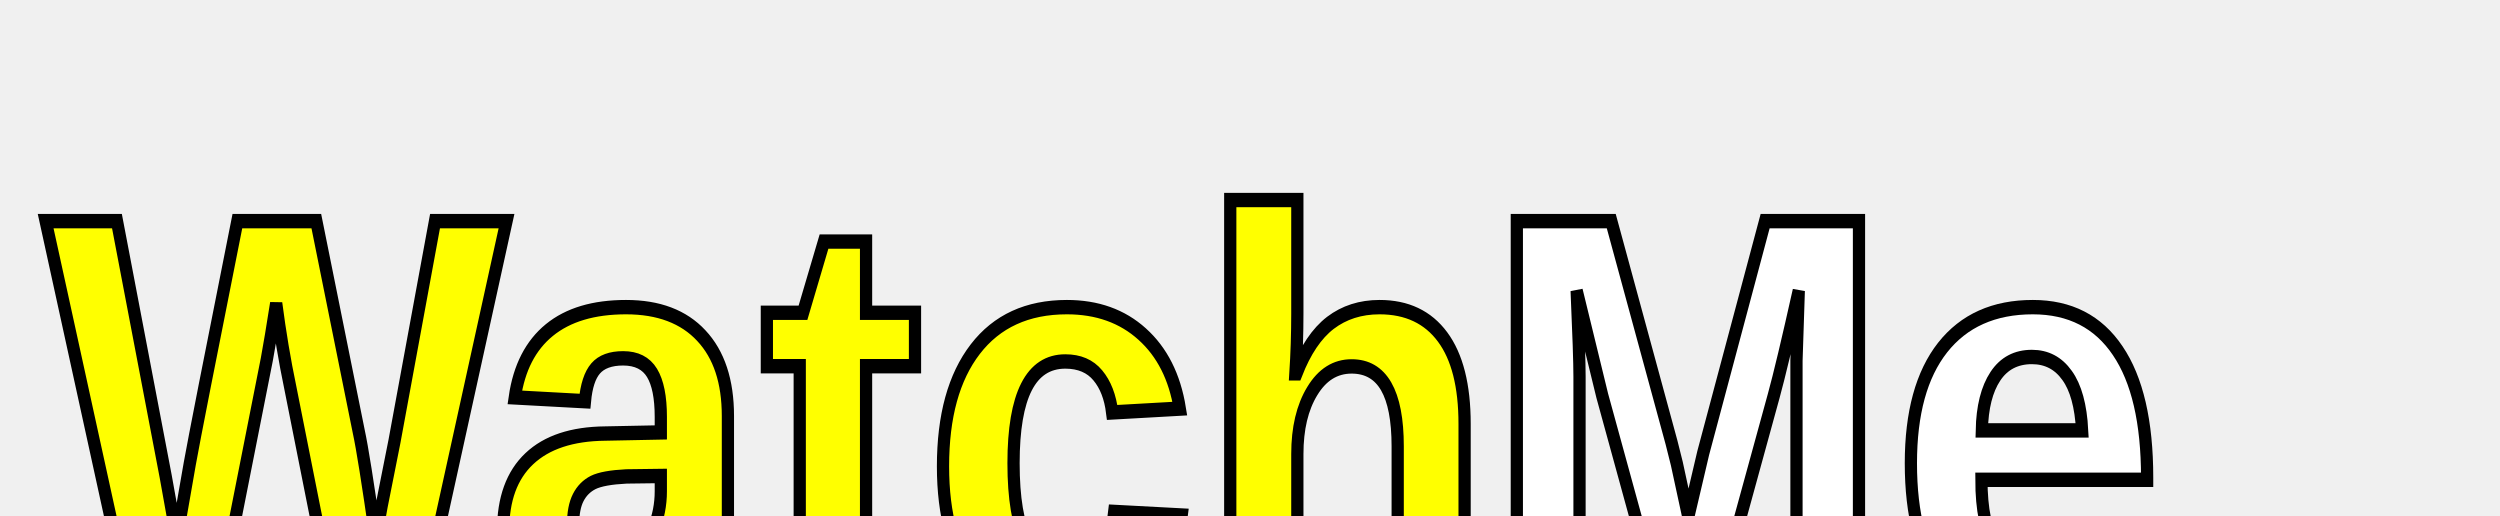
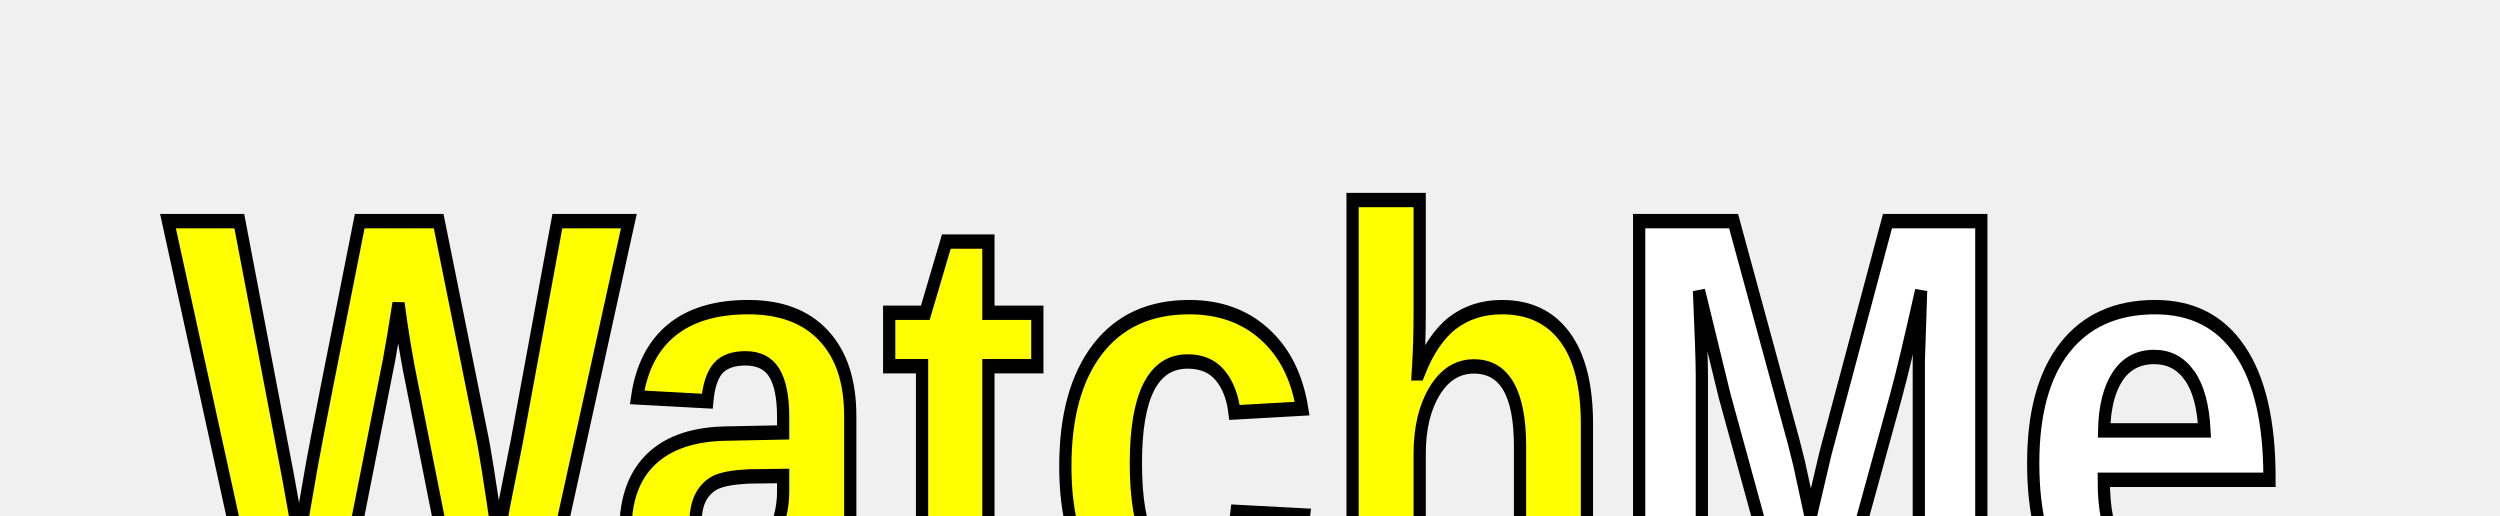
<svg xmlns="http://www.w3.org/2000/svg" width="500">
  <g id="Layer_1">
    <g id="svg_3" stroke="null">
-       <text fill="#ffff00" x="148.826" y="221.33" id="svg_1" font-size="40" font-family="'Arial'" text-anchor="start" xml:space="preserve" font-weight="bold" font-style="normal" transform="matrix(2.4467 0 0 2.87391 -355.112 -520.704)" stroke="#000">Watch</text>
-       <text fill="#ffffff" stroke-dasharray="null" stroke-opacity="null" x="266.458" y="221.33" id="svg_2" font-size="40" font-family="'Arial'" text-anchor="start" xml:space="preserve" font-weight="bold" transform="matrix(2.4467 0 0 2.87391 -355.112 -520.704)" stroke="#000000">Me</text>
+       <text fill="#ffff00" x="158.826" y="221.33" id="svg_1" font-size="40" font-family="'Arial'" text-anchor="start" xml:space="preserve" font-weight="bold" font-style="normal" transform="matrix(2.4467 0 0 2.87391 -355.112 -520.704)" stroke="#000">Watch</text>
+       <text fill="#ffffff" stroke-dasharray="null" stroke-opacity="null" x="276.458" y="221.33" id="svg_2" font-size="40" font-family="'Arial'" text-anchor="start" xml:space="preserve" font-weight="bold" transform="matrix(2.4467 0 0 2.87391 -355.112 -520.704)" stroke="#000000">Me</text>
    </g>
  </g>
</svg>
